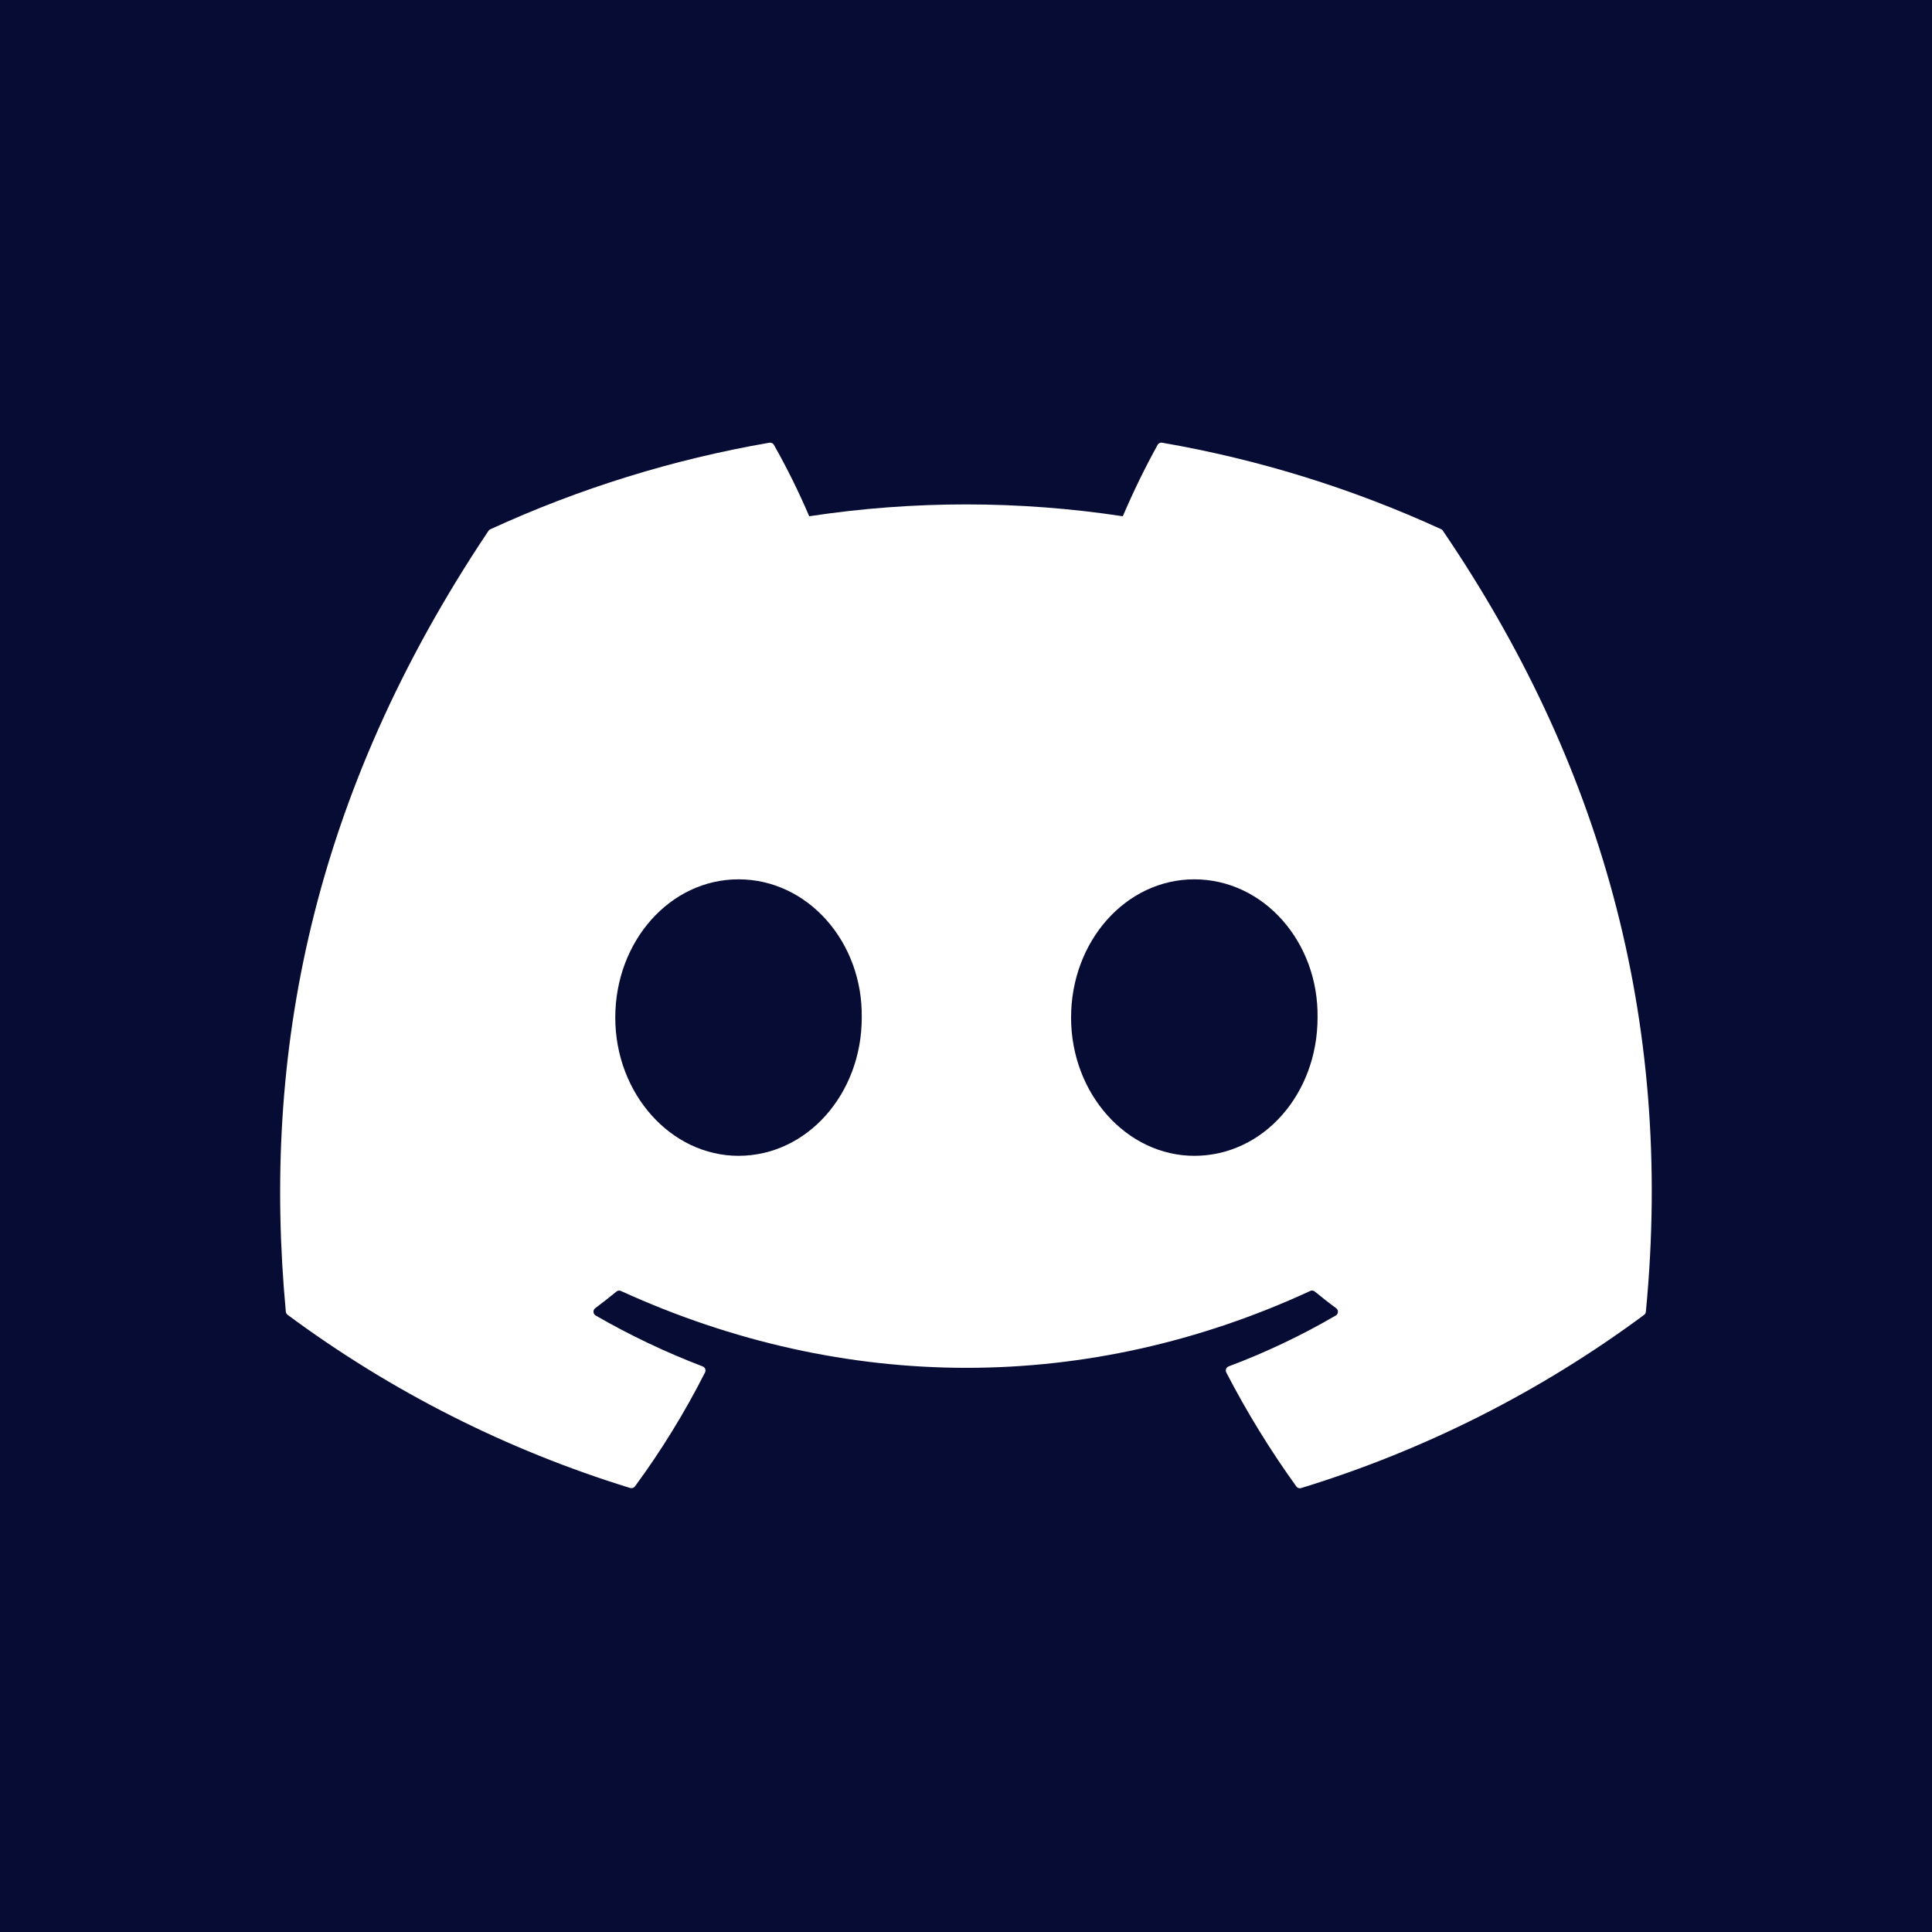
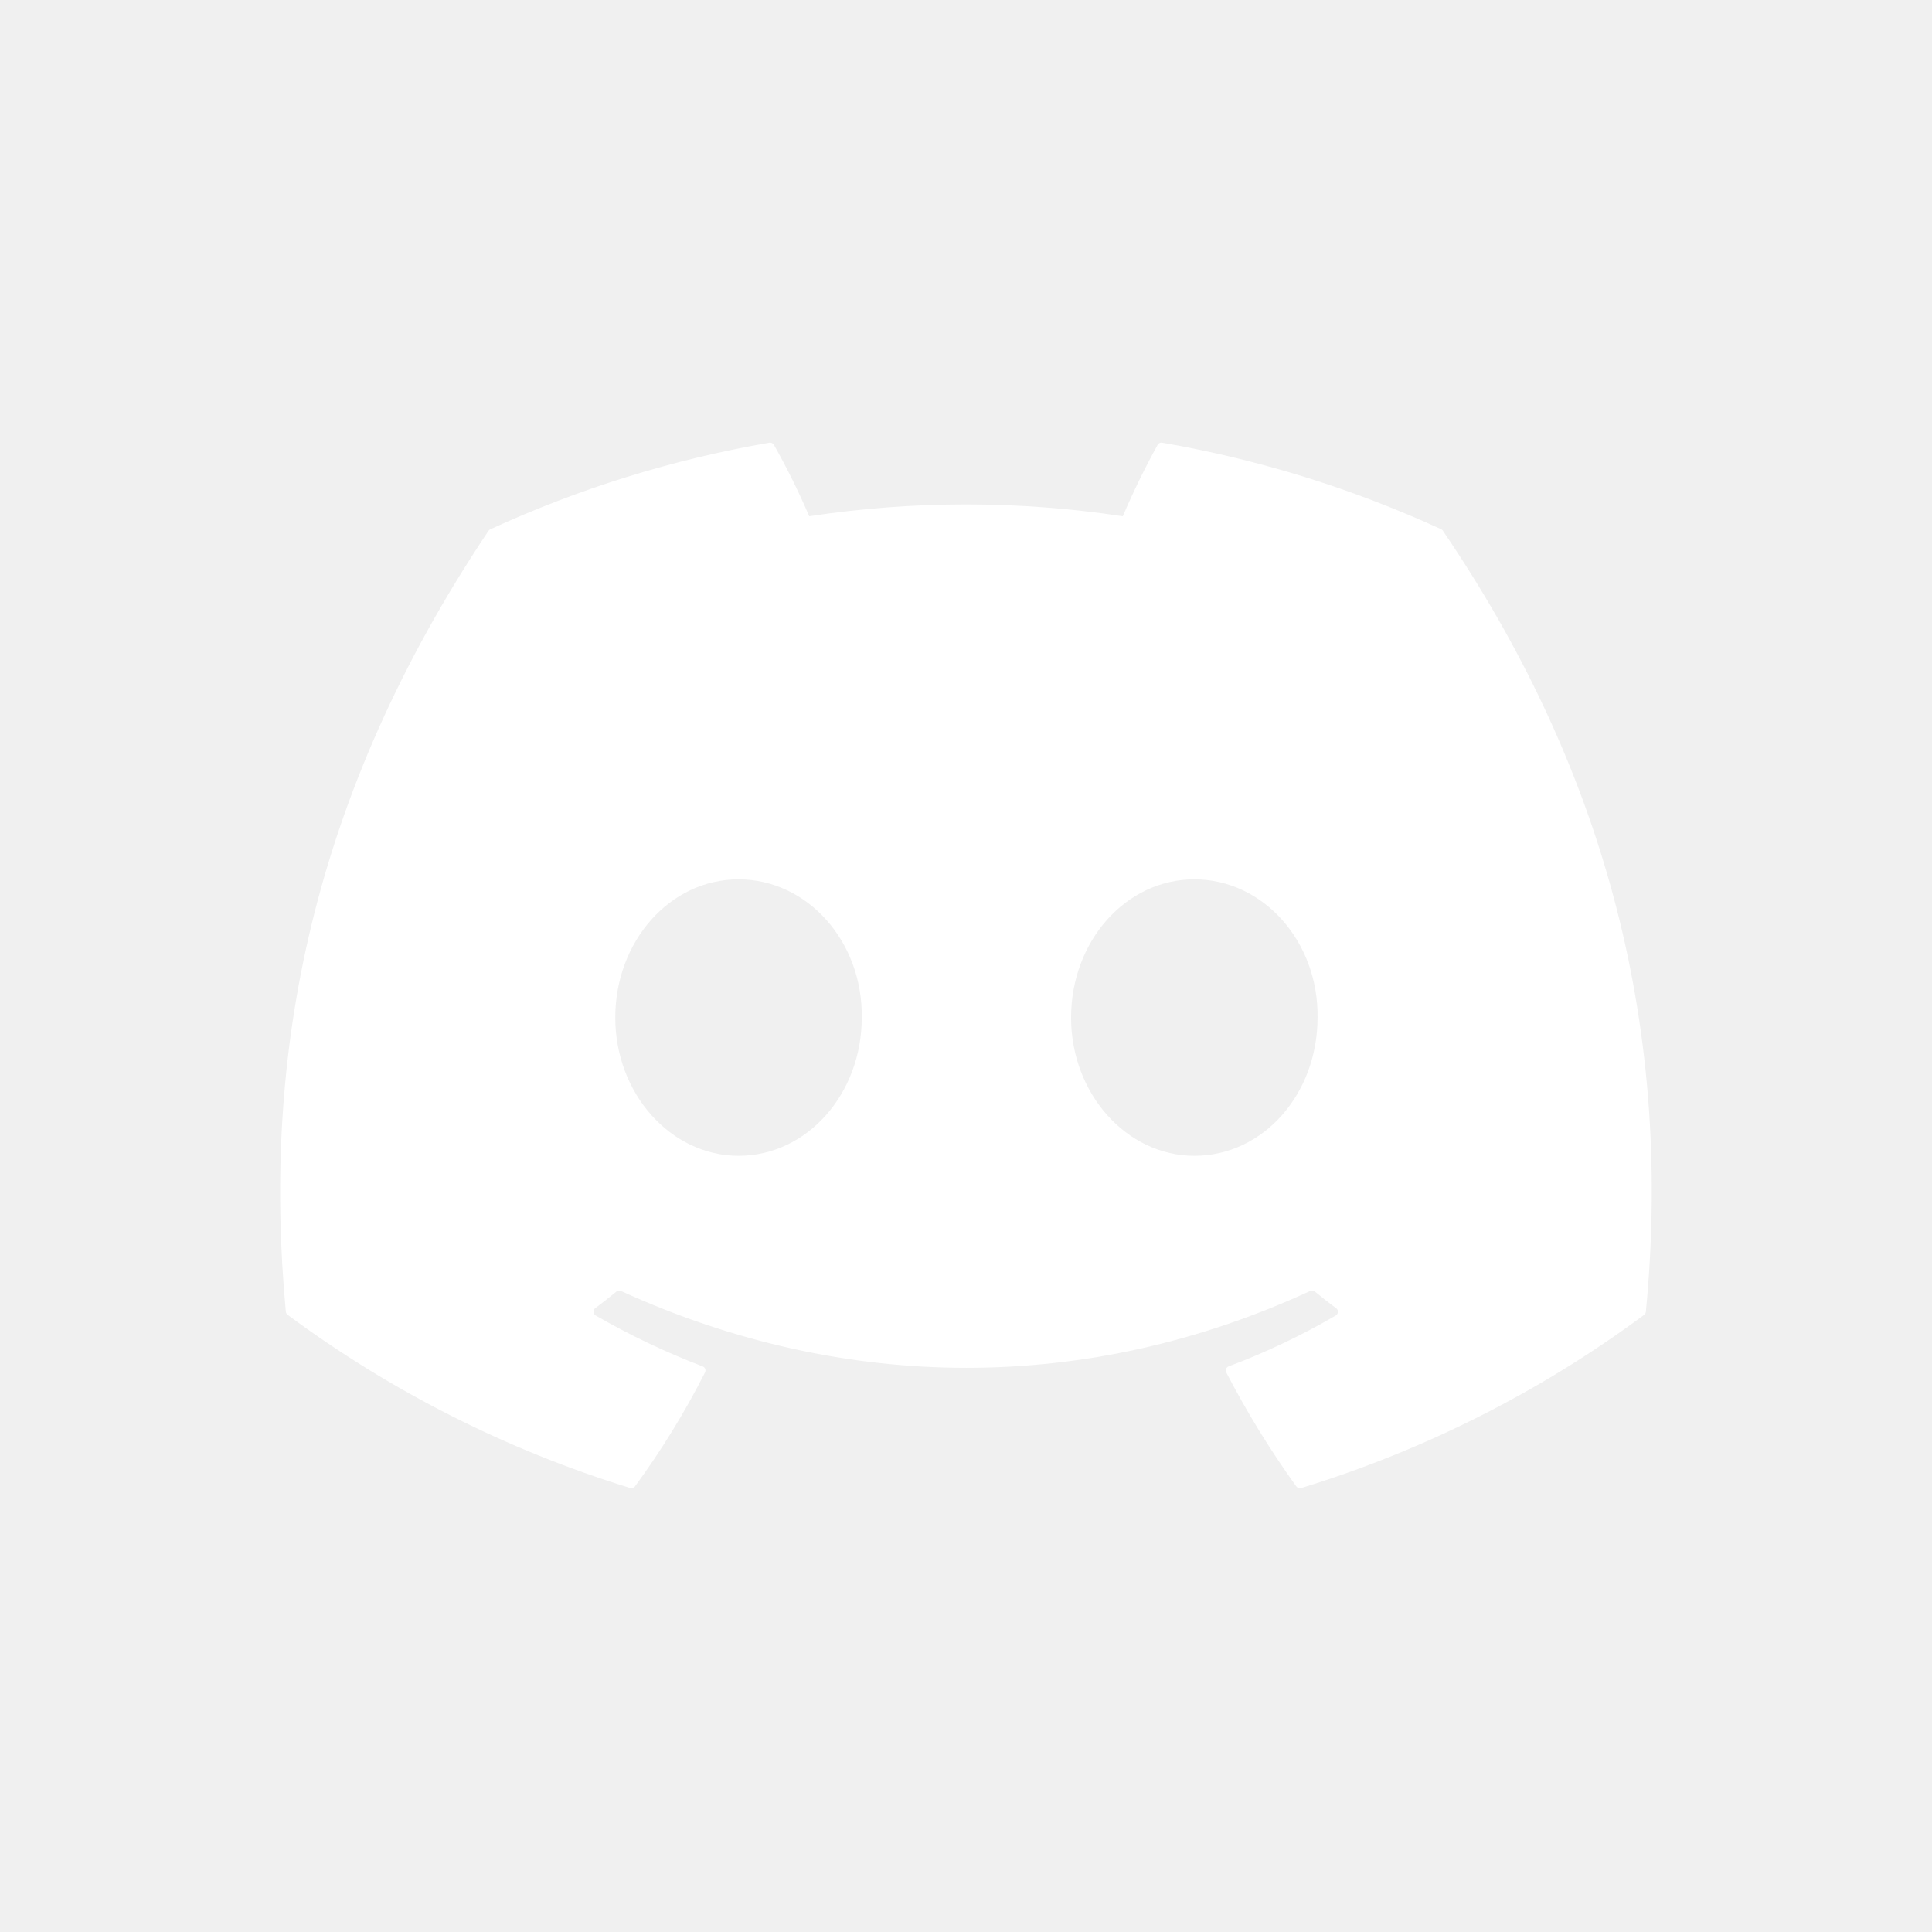
<svg xmlns="http://www.w3.org/2000/svg" width="1024" height="1024" viewBox="0 0 1024 1024" role="img" aria-labelledby="discordTitle">
-   <rect width="1024" height="1024" fill="#070c34" />
  <g transform="translate(512 512) scale(1.42) translate(-512 -512)">
    <path d="M689.43 349a422.21 422.21 0 0 0-104.22-32.32 1.58 1.58 0 0 0-1.68.79 294.11 294.11 0 0 0-13 26.66 389.78 389.78 0 0 0-117.05 0 269.75 269.75 0 0 0-13.18-26.66 1.64 1.64 0 0 0-1.68-.79A421 421 0 0 0 334.44 349a1.49 1.49 0 0 0-.69.59c-66.37 99.17-84.55 195.9-75.63 291.41a1.76 1.76 0 0 0 .67 1.2 424.58 424.58 0 0 0 127.85 64.63 1.66 1.66 0 0 0 1.8-.59 303.45 303.45 0 0 0 26.15-42.54 1.62 1.62 0 0 0-.89-2.25 279.6 279.6 0 0 1-39.94-19 1.64 1.64 0 0 1-.16-2.72c2.68-2 5.37-4.1 7.93-6.22a1.58 1.58 0 0 1 1.65-.22c83.79 38.26 174.51 38.26 257.31 0a1.58 1.58 0 0 1 1.68.2c2.56 2.11 5.25 4.23 8 6.24a1.64 1.64 0 0 1-.14 2.72 262.37 262.37 0 0 1-40 19 1.63 1.63 0 0 0-.87 2.28 340.72 340.72 0 0 0 26.13 42.52 1.62 1.62 0 0 0 1.8.61 423.17 423.17 0 0 0 128-64.63 1.64 1.64 0 0 0 .67-1.18c10.68-110.44-17.88-206.38-75.7-291.42a1.3 1.3 0 0 0-.63-.63zM427.09 582.85c-25.23 0-46-23.16-46-51.6s20.38-51.6 46-51.6c25.83 0 46.42 23.36 46 51.6.02 28.44-20.37 51.6-46 51.6zm170.13 0c-25.23 0-46-23.16-46-51.6s20.38-51.6 46-51.6c25.83 0 46.42 23.36 46 51.6.01 28.44-20.17 51.6-46 51.6z" fill="#ffffff" />
  </g>
</svg>
